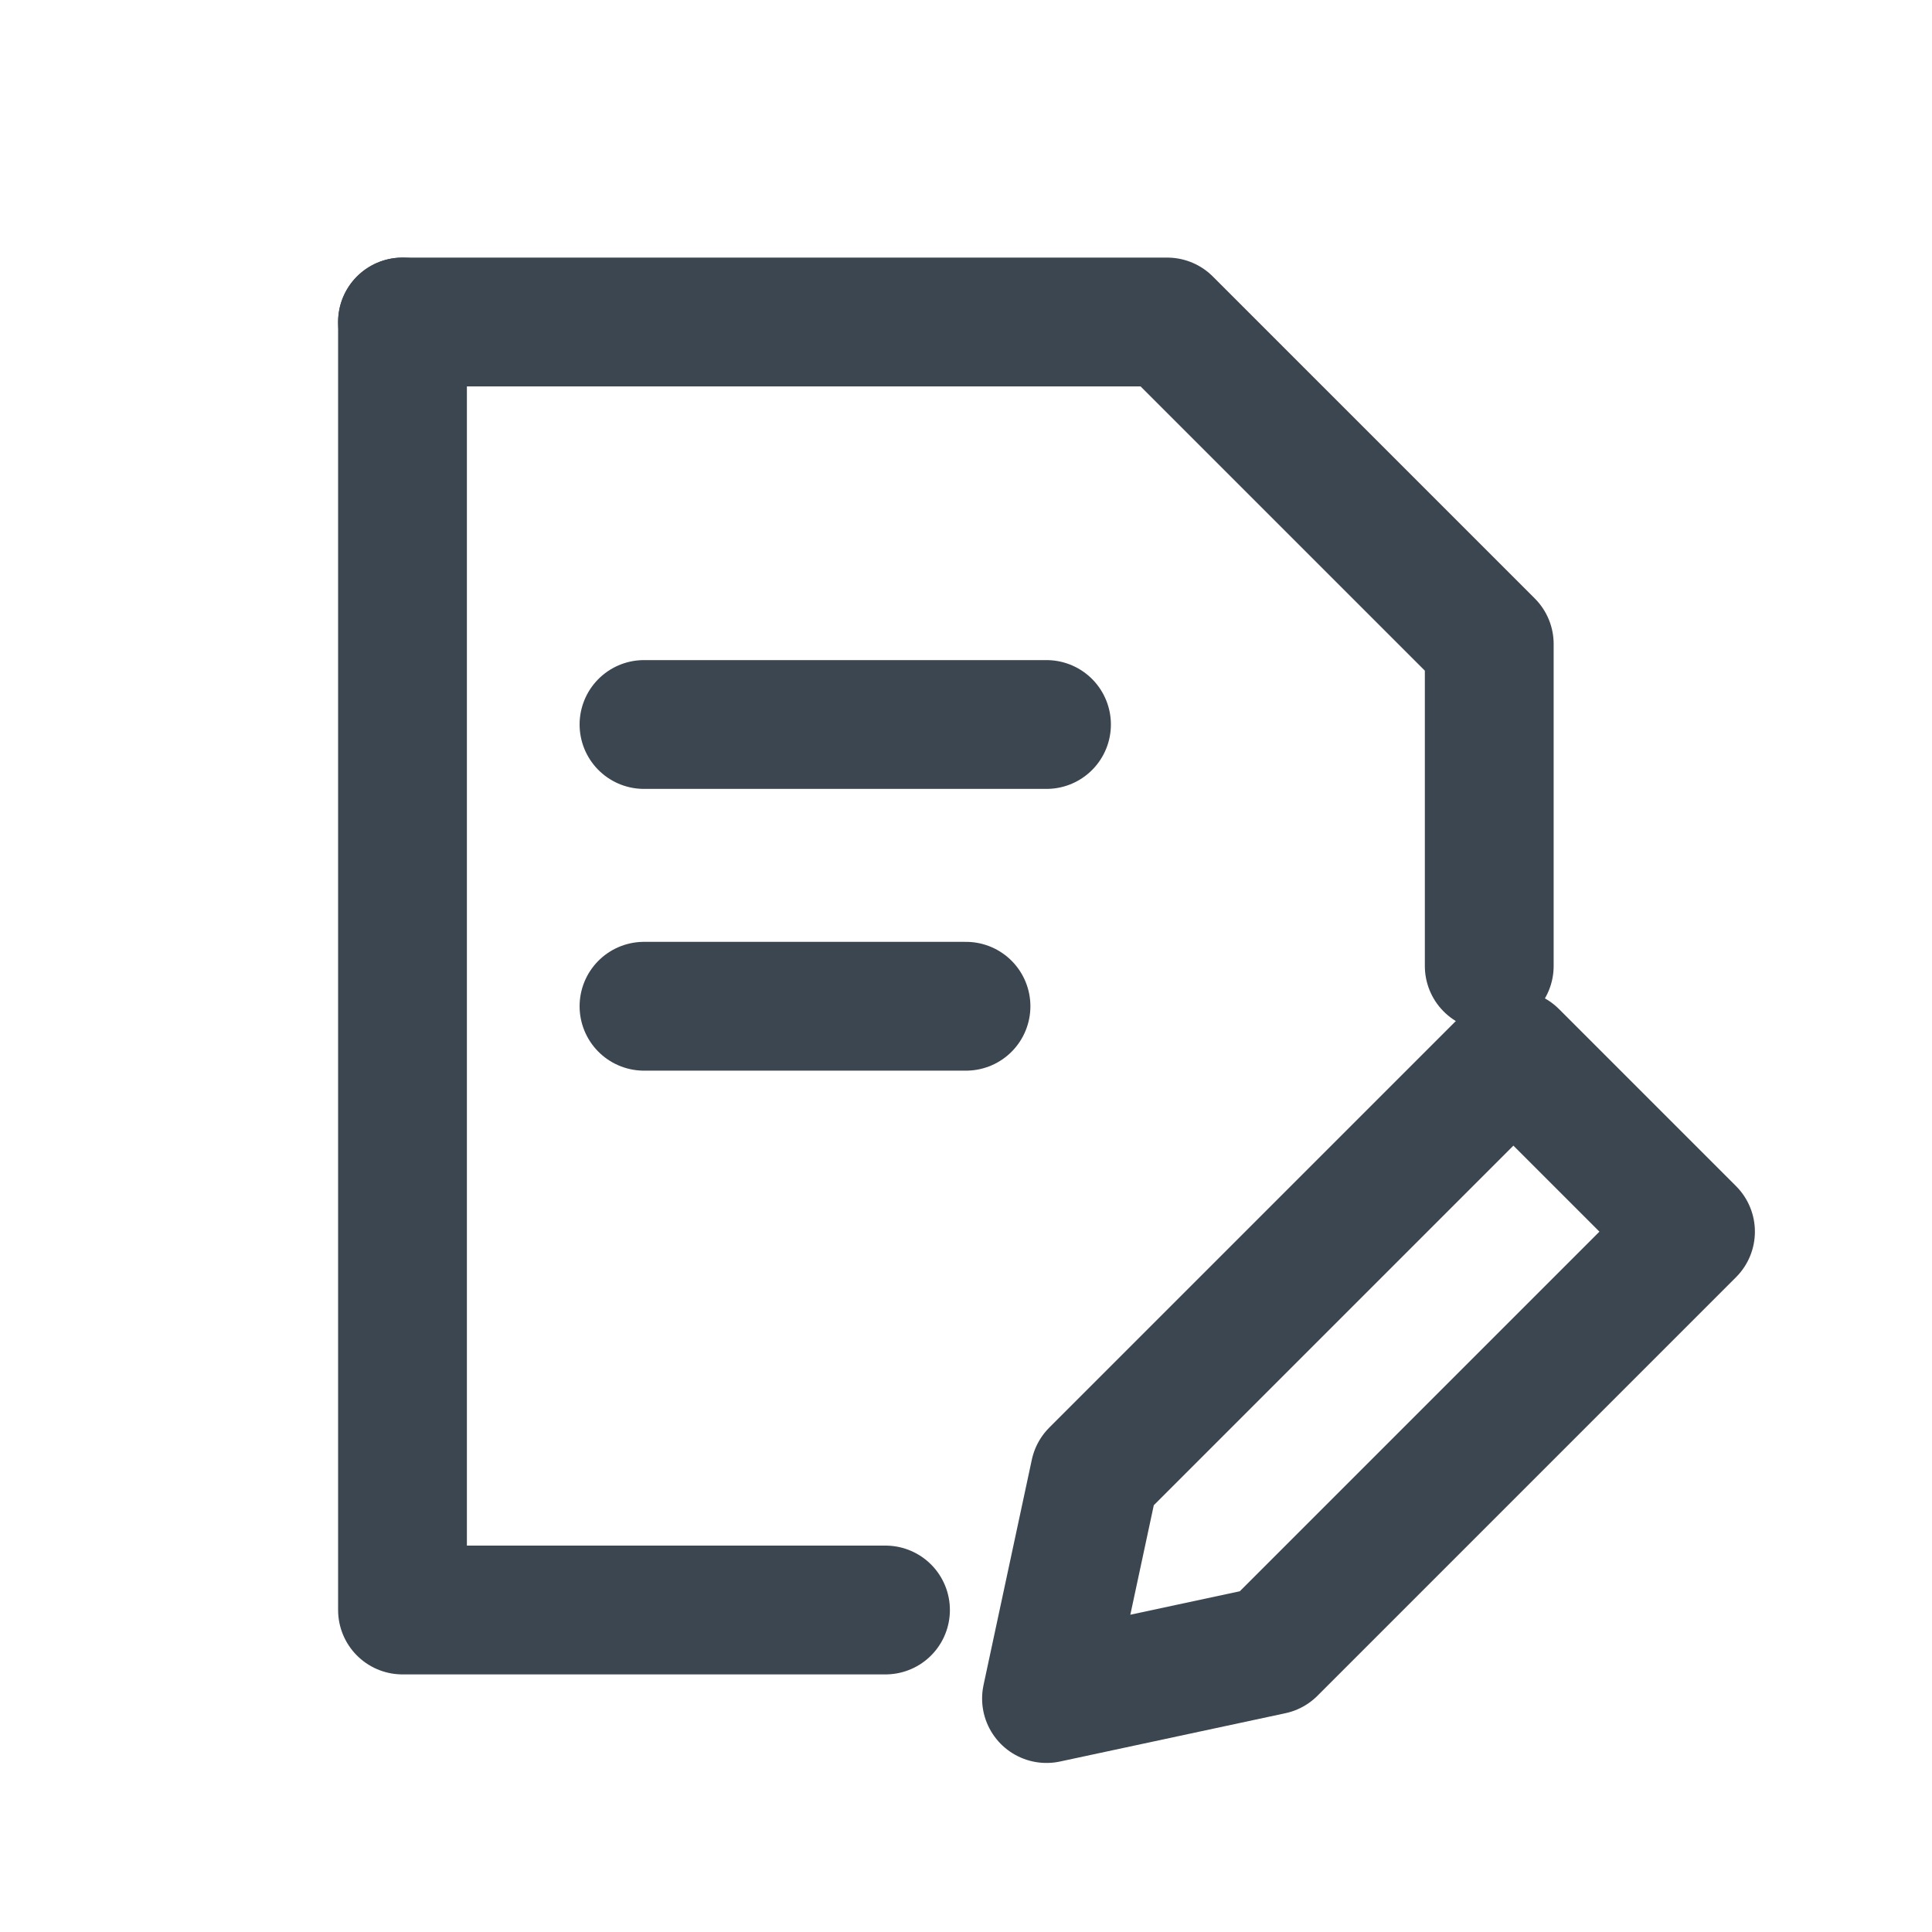
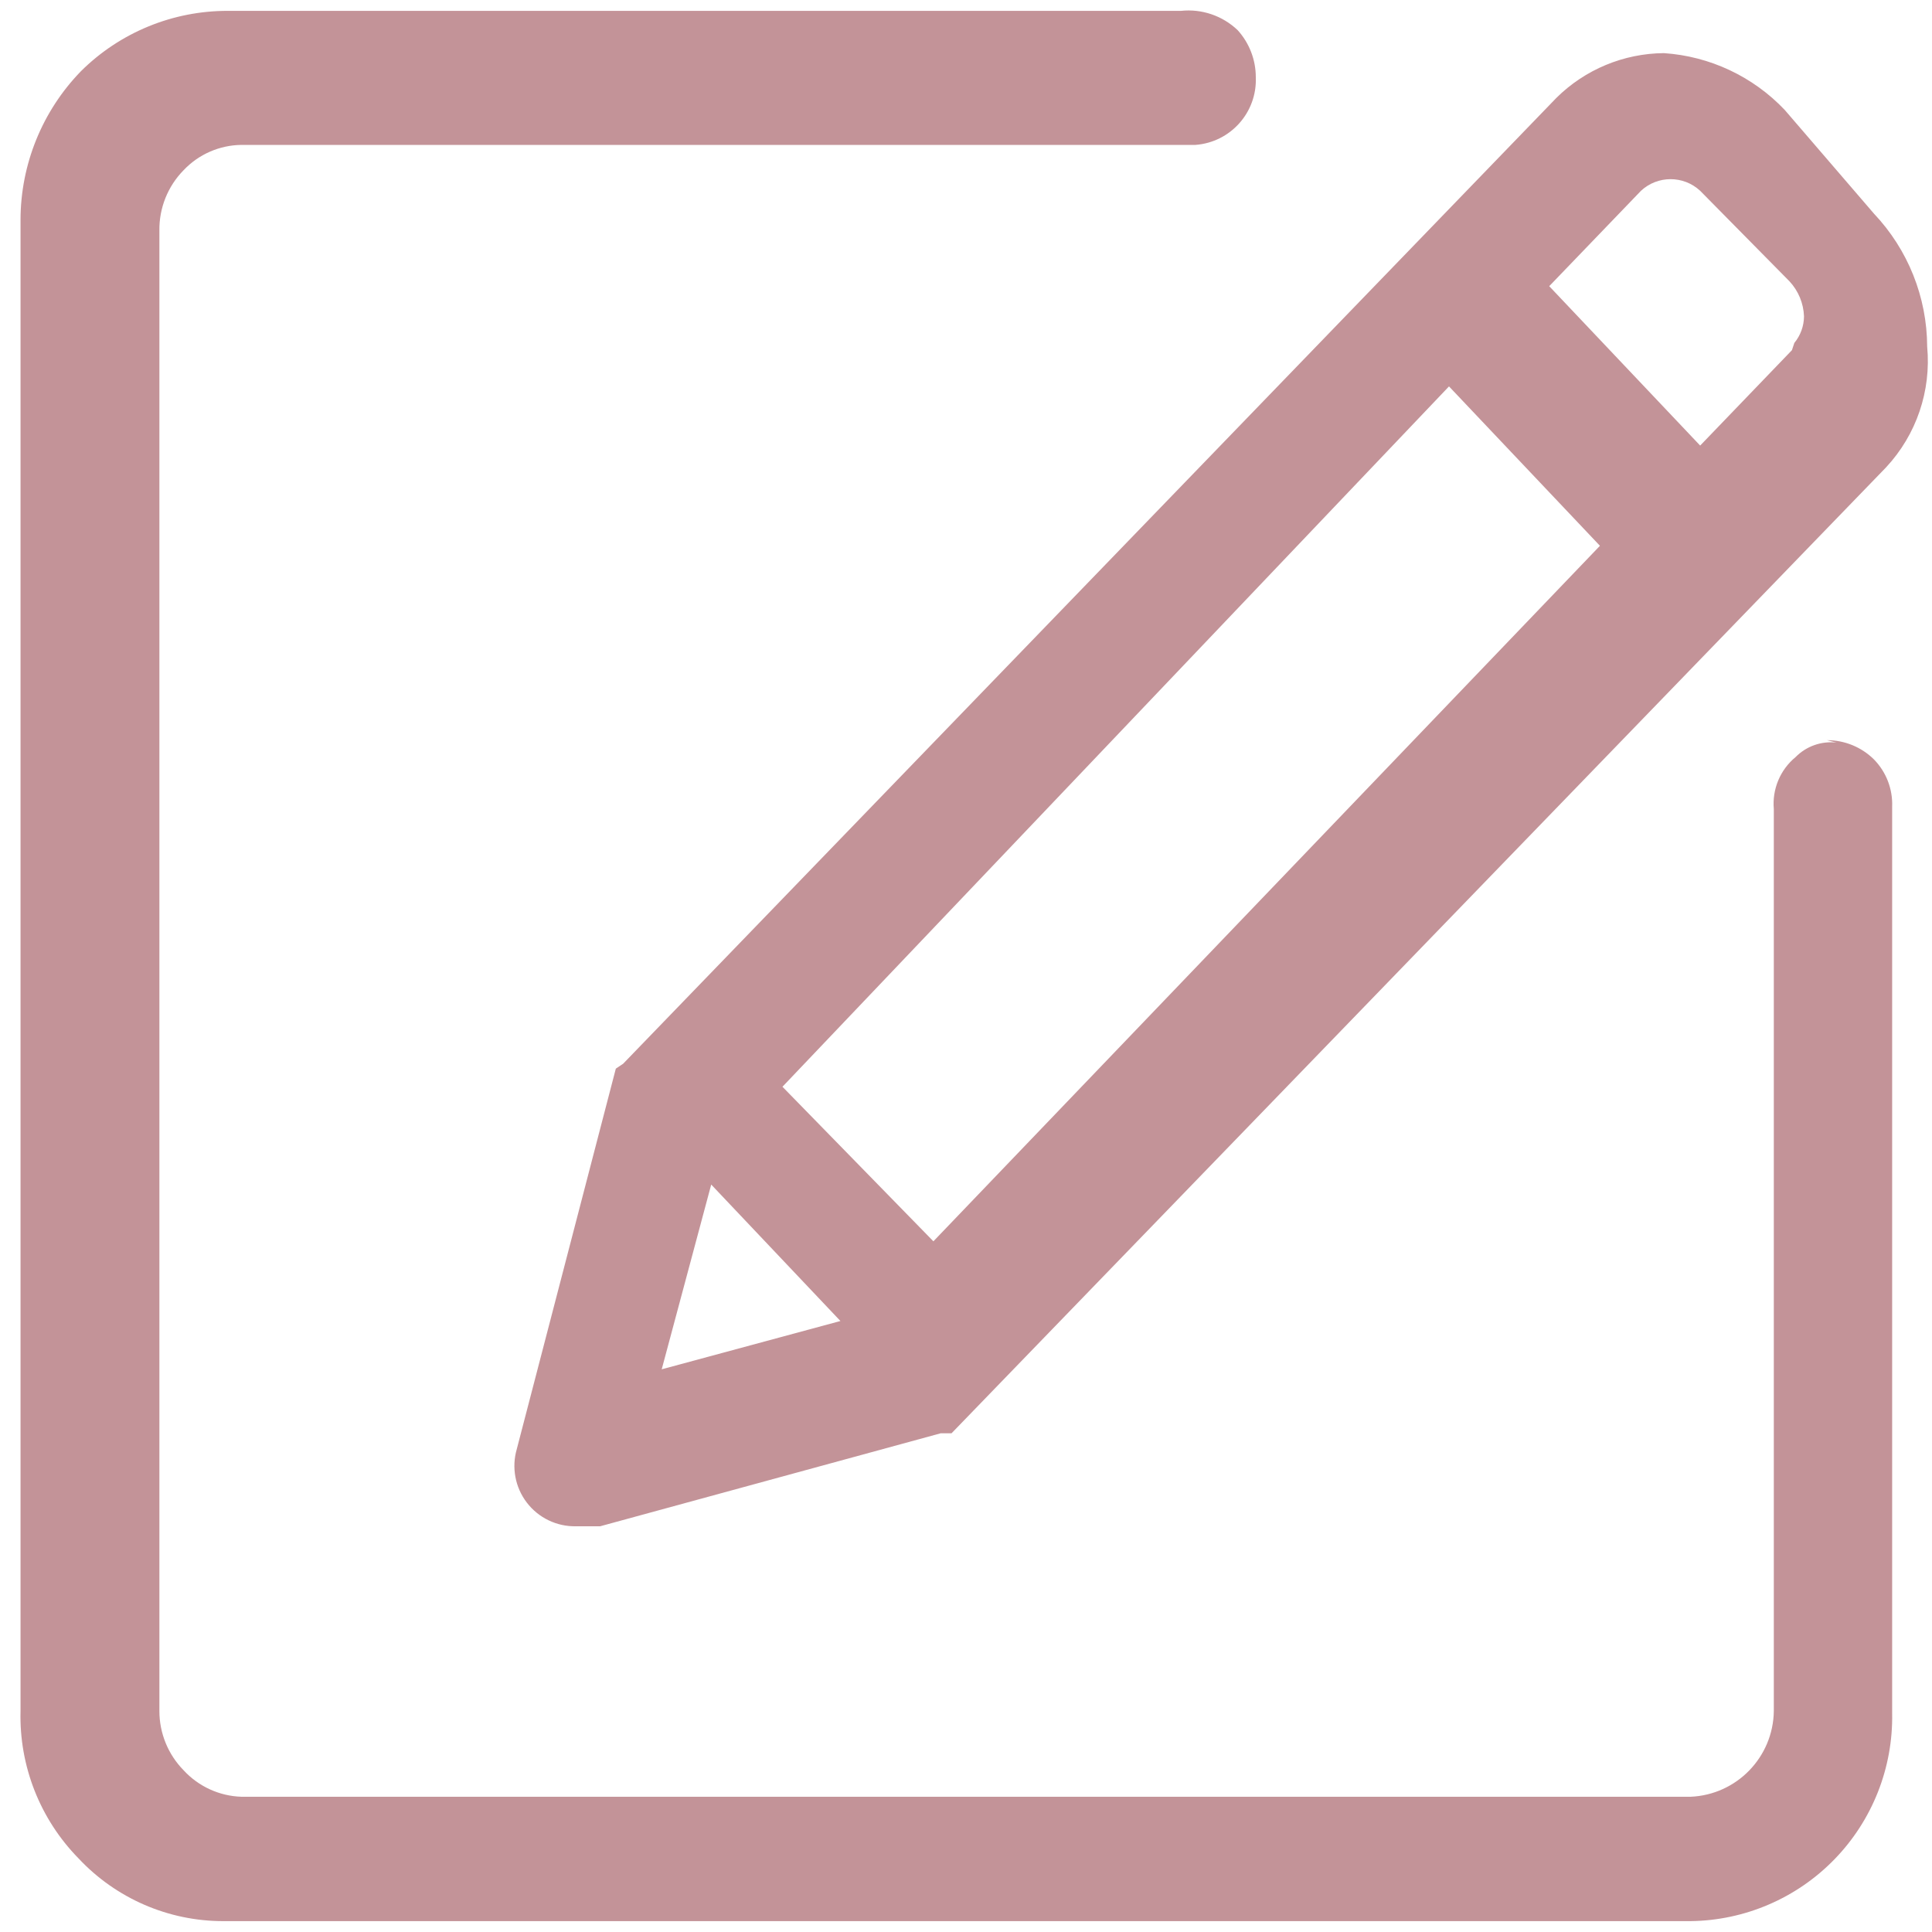
- <svg xmlns="http://www.w3.org/2000/svg" width="48" height="48" viewBox="0 0 24 24" fill="none" stroke="#3B4650" stroke-width="1.6" stroke-linecap="round" stroke-linejoin="round">
-   <path d="M5 4h9.5l4 4v4" />
-   <path d="M5 4v16h6" />
-   <path d="M8 9h5M8 12.5h4" />
-   <path d="m15.8 20.5-2.8.6.6-2.8 5.2-5.2 2.2 2.2z" />
+ <svg xmlns="http://www.w3.org/2000/svg" t="1756179374035" class="icon" viewBox="0 0 1024 1024" version="1.1" p-id="3251" width="200" height="200">
+   <path d="M326.4 566.4L273.92 768a32 32 0 0 0 31.36 40.96h12.8l180.48-49.28h5.76l495.36-512a82.56 82.56 0 0 0 21.76-64 103.04 103.04 0 0 0-28.16-70.4l-47.36-55.04a97.28 97.28 0 0 0-64-30.08 81.92 81.92 0 0 0-56.96 23.68l-494.72 512z m623.36-380.8l-48.64 50.56-80-84.48 48.64-50.56a23.04 23.04 0 0 1 31.36 0l47.36 48a28.8 28.8 0 0 1 7.68 18.56 22.4 22.4 0 0 1-5.12 14.08zM414.72 576L768 204.8l80 84.48-353.28 368.64z m-64 149.76l26.24-97.92 68.48 72.32z m622.72-332.16a26.24 26.24 0 0 0-21.76 7.68 32 32 0 0 0-11.52 27.52v478.08a46.08 46.08 0 0 1-44.16 45.44H128a43.52 43.52 0 0 1-30.72-14.08 44.8 44.8 0 0 1-12.8-31.36V122.24a44.8 44.8 0 0 1 12.8-32A42.88 42.88 0 0 1 128 76.8h505.6a34.56 34.56 0 0 0 32-35.84 37.12 37.12 0 0 0-9.6-24.96 37.76 37.76 0 0 0-30.08-10.24H120.96a110.08 110.08 0 0 0-78.08 32 113.28 113.28 0 0 0-32 78.72v790.4a107.52 107.52 0 0 0 30.72 78.08 104.96 104.96 0 0 0 76.8 33.28H896a108.16 108.16 0 0 0 106.88-110.08V427.52a33.92 33.92 0 0 0-9.6-24.96 35.2 35.2 0 0 0-24.96-10.24z m0-5.12" fill="#C39398" p-id="3252" />
</svg>
